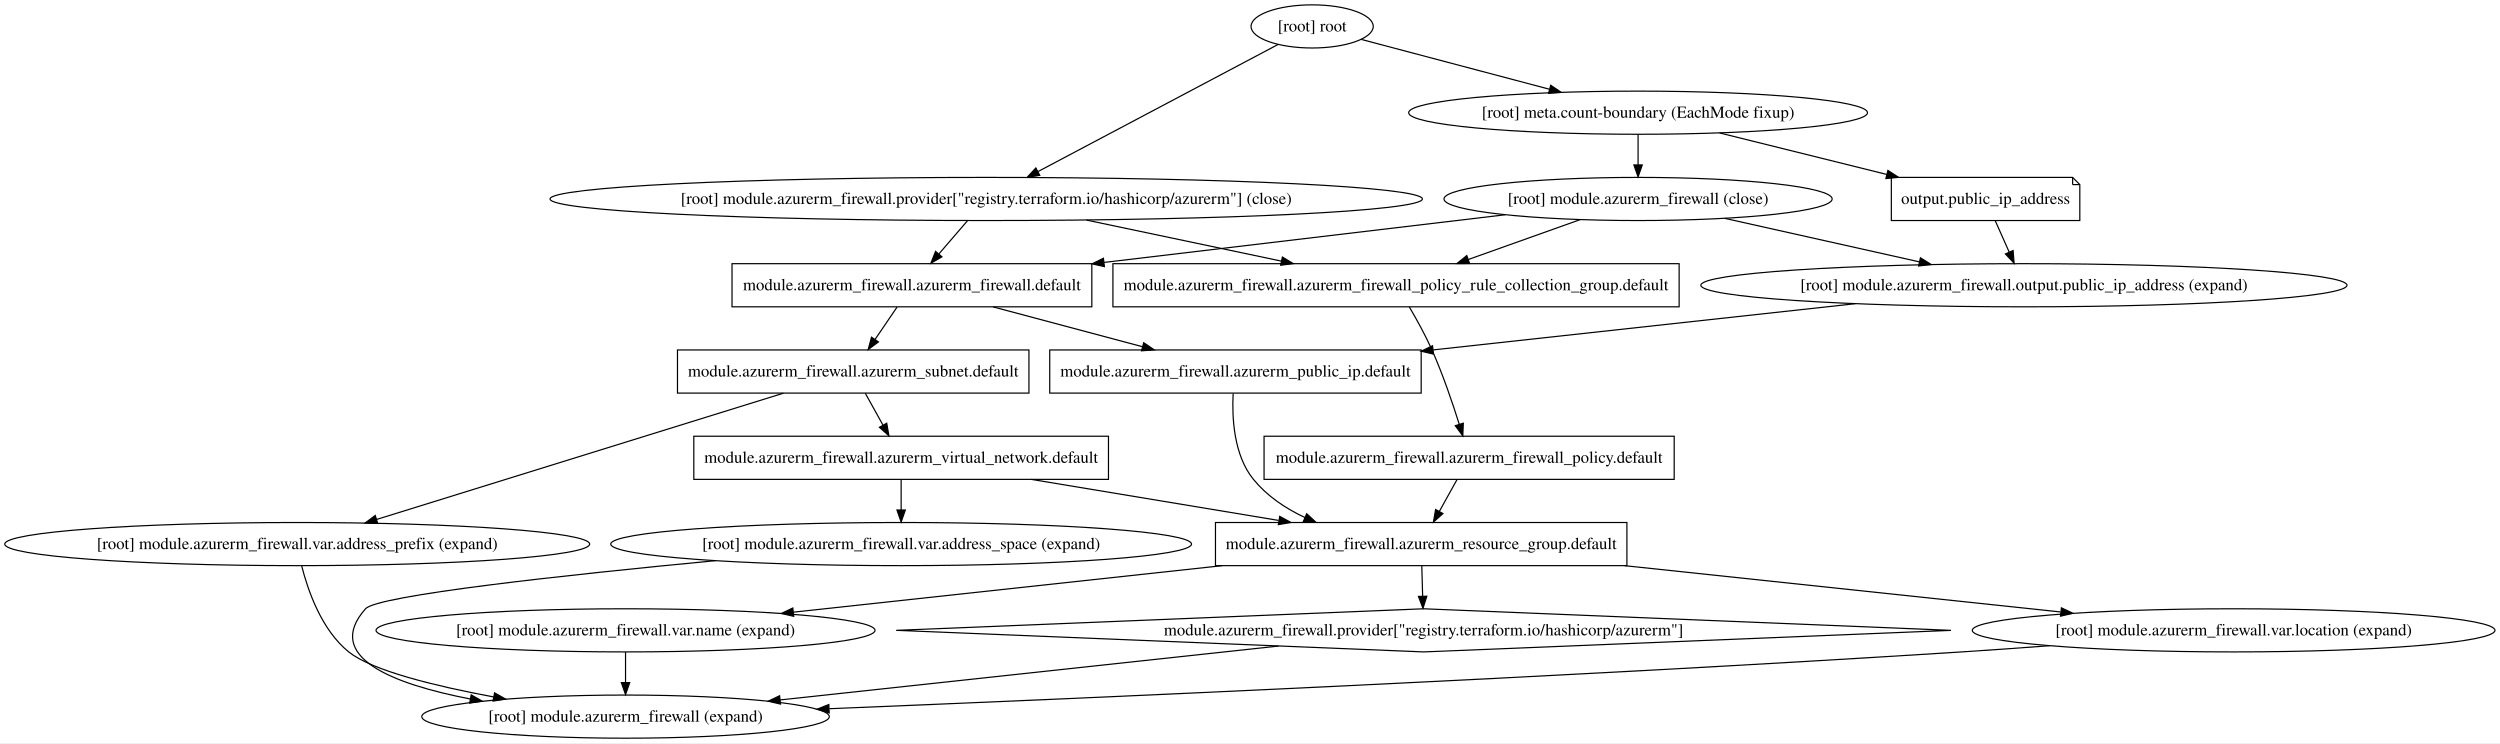
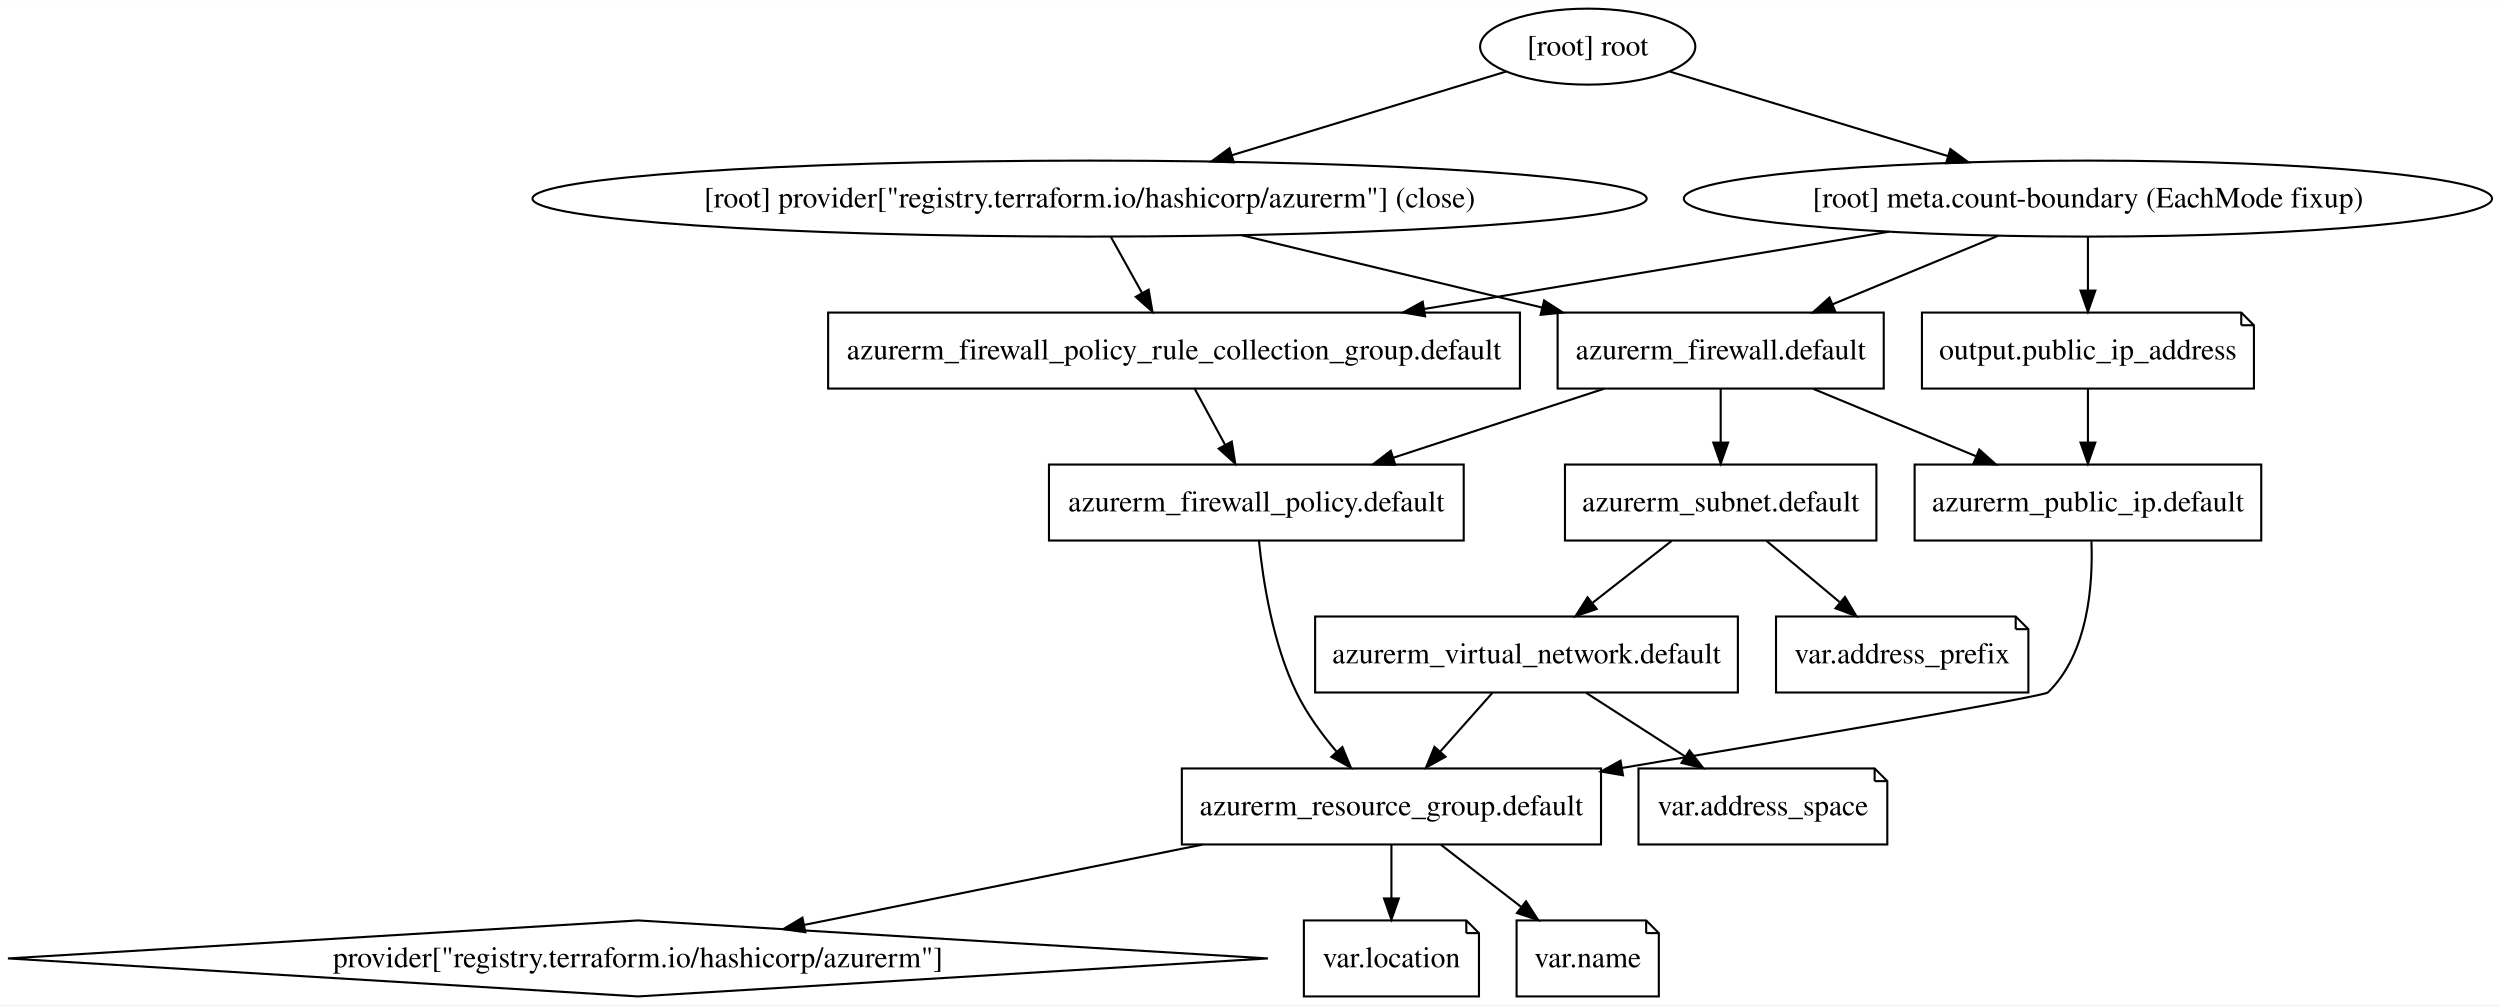
- <svg xmlns="http://www.w3.org/2000/svg" width="2086pt" height="620pt" viewBox="0.00 0.00 2086.34 620.00">
-   <g id="graph0" class="graph" transform="scale(1 1) rotate(0) translate(4 616)">
-     <polygon fill="#ffffff" stroke="transparent" points="-4,4 -4,-616 2082.335,-616 2082.335,4 -4,4" />
+ <svg xmlns="http://www.w3.org/2000/svg" width="1184pt" height="476pt" viewBox="0.00 0.00 1184.48 476.00">
+   <g id="graph0" class="graph" transform="scale(1 1) rotate(0) translate(4 472)">
+     <polygon fill="#ffffff" stroke="transparent" points="-4,4 -4,-472 1180.478,-472 1180.478,4 -4,4" />
    <g id="node1" class="node">
-       <polygon fill="none" stroke="#000000" points="907.169,-396 606.898,-396 606.898,-360 907.169,-360 907.169,-396" />
-       <text text-anchor="middle" x="757.034" y="-373.8" font-family="Times,serif" font-size="14.00" fill="#000000">module.azurerm_firewall.azurerm_firewall.default</text>
+       <polygon fill="none" stroke="#000000" points="888.5,-324 733.989,-324 733.989,-288 888.5,-288 888.5,-324" />
+       <text text-anchor="middle" x="811.245" y="-301.8" font-family="Times,serif" font-size="14.00" fill="#000000">azurerm_firewall.default</text>
+     </g>
+     <g id="node2" class="node">
+       <polygon fill="none" stroke="#000000" points="689.496,-252 492.993,-252 492.993,-216 689.496,-216 689.496,-252" />
+       <text text-anchor="middle" x="591.245" y="-229.8" font-family="Times,serif" font-size="14.00" fill="#000000">azurerm_firewall_policy.default</text>
+     </g>
+     <g id="edge1" class="edge">
+       <path fill="none" stroke="#000000" d="M756.013,-287.924C725.677,-277.996 687.878,-265.625 656.139,-255.238" />
+       <polygon fill="#000000" stroke="#000000" points="657.091,-251.867 646.499,-252.083 654.914,-258.52 657.091,-251.867" />
    </g>
    <g id="node4" class="node">
-       <polygon fill="none" stroke="#000000" points="1182.027,-324 872.04,-324 872.04,-288 1182.027,-288 1182.027,-324" />
-       <text text-anchor="middle" x="1027.034" y="-301.8" font-family="Times,serif" font-size="14.00" fill="#000000">module.azurerm_firewall.azurerm_public_ip.default</text>
+       <polygon fill="none" stroke="#000000" points="1067.358,-252 903.132,-252 903.132,-216 1067.358,-216 1067.358,-252" />
+       <text text-anchor="middle" x="985.245" y="-229.8" font-family="Times,serif" font-size="14.00" fill="#000000">azurerm_public_ip.default</text>
+     </g>
+     <g id="edge2" class="edge">
+       <path fill="none" stroke="#000000" d="M855.152,-287.831C878.527,-278.159 907.454,-266.189 932.091,-255.994" />
+       <polygon fill="#000000" stroke="#000000" points="933.751,-259.096 941.653,-252.038 931.074,-252.627 933.751,-259.096" />
+     </g>
+     <g id="node6" class="node">
+       <polygon fill="none" stroke="#000000" points="885.021,-252 737.468,-252 737.468,-216 885.021,-216 885.021,-252" />
+       <text text-anchor="middle" x="811.245" y="-229.8" font-family="Times,serif" font-size="14.00" fill="#000000">azurerm_subnet.default</text>
+     </g>
+     <g id="edge3" class="edge">
+       <path fill="none" stroke="#000000" d="M811.245,-287.831C811.245,-280.131 811.245,-270.974 811.245,-262.417" />
+       <polygon fill="#000000" stroke="#000000" points="814.745,-262.413 811.245,-252.413 807.745,-262.413 814.745,-262.413" />
+     </g>
+     <g id="node5" class="node">
+       <polygon fill="none" stroke="#000000" points="754.542,-108 555.948,-108 555.948,-72 754.542,-72 754.542,-108" />
+       <text text-anchor="middle" x="655.245" y="-85.8" font-family="Times,serif" font-size="14.00" fill="#000000">azurerm_resource_group.default</text>
+     </g>
+     <g id="edge4" class="edge">
+       <path fill="none" stroke="#000000" d="M592.484,-215.924C594.348,-197.136 598.959,-167.279 610.245,-144 615.086,-134.014 622.166,-124.309 629.283,-115.945" />
+       <polygon fill="#000000" stroke="#000000" points="631.996,-118.161 636.047,-108.371 626.775,-113.498 631.996,-118.161" />
+     </g>
+     <g id="node3" class="node">
+       <polygon fill="none" stroke="#000000" points="716.129,-324 388.361,-324 388.361,-288 716.129,-288 716.129,-324" />
+       <text text-anchor="middle" x="552.245" y="-301.8" font-family="Times,serif" font-size="14.00" fill="#000000">azurerm_firewall_policy_rule_collection_group.default</text>
+     </g>
+     <g id="edge5" class="edge">
+       <path fill="none" stroke="#000000" d="M562.086,-287.831C566.44,-279.793 571.654,-270.167 576.462,-261.292" />
+       <polygon fill="#000000" stroke="#000000" points="579.586,-262.873 581.271,-252.413 573.43,-259.539 579.586,-262.873" />
    </g>
    <g id="edge6" class="edge">
-       <path fill="none" stroke="#000000" d="M824.817,-359.924C862.691,-349.825 910.04,-337.198 949.398,-326.703" />
-       <polygon fill="#000000" stroke="#000000" points="950.461,-330.042 959.222,-324.083 948.658,-323.278 950.461,-330.042" />
+       <path fill="none" stroke="#000000" d="M986.912,-215.643C987.677,-195.173 985.44,-162.514 966.245,-144 964.356,-142.178 853.271,-123.185 764.408,-108.232" />
+       <polygon fill="#000000" stroke="#000000" points="764.957,-104.776 754.515,-106.569 763.796,-111.679 764.957,-104.776" />
    </g>
-     <g id="node6" class="node">
-       <polygon fill="none" stroke="#000000" points="854.69,-324 561.377,-324 561.377,-288 854.69,-288 854.69,-324" />
-       <text text-anchor="middle" x="708.034" y="-301.8" font-family="Times,serif" font-size="14.00" fill="#000000">module.azurerm_firewall.azurerm_subnet.default</text>
+     <g id="node9" class="node">
+       <polygon fill="none" stroke="#000000" points="298.245,-36 -.245,-18 298.245,0 596.734,-18 298.245,-36" />
+       <text text-anchor="middle" x="298.245" y="-13.8" font-family="Times,serif" font-size="14.00" fill="#000000">provider["registry.terraform.io/hashicorp/azurerm"]</text>
    </g>
    <g id="edge7" class="edge">
-       <path fill="none" stroke="#000000" d="M744.669,-359.831C739.083,-351.623 732.37,-341.761 726.226,-332.732" />
-       <polygon fill="#000000" stroke="#000000" points="729.085,-330.711 720.565,-324.413 723.298,-334.65 729.085,-330.711" />
+       <path fill="none" stroke="#000000" d="M565.619,-71.924C507.556,-60.214 432.647,-45.106 376.897,-33.863" />
+       <polygon fill="#000000" stroke="#000000" points="377.564,-30.427 367.07,-31.881 376.18,-37.289 377.564,-30.427" />
    </g>
-     <g id="node2" class="node">
-       <polygon fill="none" stroke="#000000" points="1393.165,-252 1050.902,-252 1050.902,-216 1393.165,-216 1393.165,-252" />
-       <text text-anchor="middle" x="1222.034" y="-229.8" font-family="Times,serif" font-size="14.00" fill="#000000">module.azurerm_firewall.azurerm_firewall_policy.default</text>
-     </g>
-     <g id="node5" class="node">
-       <polygon fill="none" stroke="#000000" points="1353.711,-180 1010.356,-180 1010.356,-144 1353.711,-144 1353.711,-180" />
-       <text text-anchor="middle" x="1182.034" y="-157.8" font-family="Times,serif" font-size="14.00" fill="#000000">module.azurerm_firewall.azurerm_resource_group.default</text>
+     <g id="node12" class="node">
+       <polygon fill="none" stroke="#000000" points="690.722,-36 613.767,-36 613.767,0 696.722,0 696.722,-30 690.722,-36" />
+       <polyline fill="none" stroke="#000000" points="690.722,-36 690.722,-30 " />
+       <polyline fill="none" stroke="#000000" points="696.722,-30 690.722,-30 " />
+       <text text-anchor="middle" x="655.245" y="-13.8" font-family="Times,serif" font-size="14.00" fill="#000000">var.location</text>
    </g>
    <g id="edge8" class="edge">
-       <path fill="none" stroke="#000000" d="M1211.94,-215.831C1207.474,-207.792 1202.126,-198.167 1197.196,-189.292" />
-       <polygon fill="#000000" stroke="#000000" points="1200.179,-187.455 1192.263,-180.413 1194.06,-190.855 1200.179,-187.455" />
+       <path fill="none" stroke="#000000" d="M655.245,-71.831C655.245,-64.131 655.245,-54.974 655.245,-46.417" />
+       <polygon fill="#000000" stroke="#000000" points="658.745,-46.413 655.245,-36.413 651.745,-46.413 658.745,-46.413" />
    </g>
-     <g id="node3" class="node">
-       <polygon fill="none" stroke="#000000" points="1397.297,-396 924.769,-396 924.769,-360 1397.297,-360 1397.297,-396" />
-       <text text-anchor="middle" x="1161.034" y="-373.8" font-family="Times,serif" font-size="14.00" fill="#000000">module.azurerm_firewall.azurerm_firewall_policy_rule_collection_group.default</text>
+     <g id="node13" class="node">
+       <polygon fill="none" stroke="#000000" points="775.94,-36 714.549,-36 714.549,0 781.94,0 781.94,-30 775.94,-36" />
+       <polyline fill="none" stroke="#000000" points="775.94,-36 775.94,-30 " />
+       <polyline fill="none" stroke="#000000" points="781.94,-30 775.94,-30 " />
+       <text text-anchor="middle" x="748.245" y="-13.8" font-family="Times,serif" font-size="14.00" fill="#000000">var.name</text>
    </g>
    <g id="edge9" class="edge">
-       <path fill="none" stroke="#000000" d="M1172.128,-359.915C1178.177,-349.616 1185.531,-336.342 1191.034,-324 1200.076,-303.718 1208.167,-279.931 1213.814,-261.907" />
-       <polygon fill="#000000" stroke="#000000" points="1217.178,-262.875 1216.767,-252.288 1210.486,-260.82 1217.178,-262.875" />
+       <path fill="none" stroke="#000000" d="M678.712,-71.831C690.277,-62.878 704.385,-51.956 716.863,-42.295" />
+       <polygon fill="#000000" stroke="#000000" points="719.02,-45.052 724.784,-36.163 714.735,-39.517 719.02,-45.052" />
+     </g>
+     <g id="node7" class="node">
+       <polygon fill="none" stroke="#000000" points="819.391,-180 619.098,-180 619.098,-144 819.391,-144 819.391,-180" />
+       <text text-anchor="middle" x="719.245" y="-157.8" font-family="Times,serif" font-size="14.00" fill="#000000">azurerm_virtual_network.default</text>
    </g>
    <g id="edge10" class="edge">
-       <path fill="none" stroke="#000000" d="M1025.112,-287.648C1024.062,-267.791 1025.52,-236.259 1042.034,-216 1053.352,-202.115 1068.692,-191.793 1085.075,-184.121" />
-       <polygon fill="#000000" stroke="#000000" points="1086.49,-187.323 1094.266,-180.127 1083.699,-180.903 1086.49,-187.323" />
+       <path fill="none" stroke="#000000" d="M788.029,-215.831C776.698,-206.963 762.898,-196.164 750.642,-186.572" />
+       <polygon fill="#000000" stroke="#000000" points="752.485,-183.57 742.453,-180.163 748.171,-189.082 752.485,-183.57" />
+     </g>
+     <g id="node10" class="node">
+       <polygon fill="none" stroke="#000000" points="951.025,-180 837.464,-180 837.464,-144 957.025,-144 957.025,-174 951.025,-180" />
+       <polyline fill="none" stroke="#000000" points="951.025,-180 951.025,-174 " />
+       <polyline fill="none" stroke="#000000" points="957.025,-174 951.025,-174 " />
+       <text text-anchor="middle" x="897.245" y="-157.8" font-family="Times,serif" font-size="14.00" fill="#000000">var.address_prefix</text>
+     </g>
+     <g id="edge11" class="edge">
+       <path fill="none" stroke="#000000" d="M832.946,-215.831C843.437,-207.048 856.19,-196.371 867.564,-186.849" />
+       <polygon fill="#000000" stroke="#000000" points="870.129,-189.266 875.55,-180.163 865.636,-183.899 870.129,-189.266" />
+     </g>
+     <g id="edge12" class="edge">
+       <path fill="none" stroke="#000000" d="M703.095,-143.831C695.573,-135.369 686.488,-125.149 678.264,-115.897" />
+       <polygon fill="#000000" stroke="#000000" points="680.872,-113.562 671.612,-108.413 675.64,-118.213 680.872,-113.562" />
+     </g>
+     <g id="node11" class="node">
+       <polygon fill="none" stroke="#000000" points="884.188,-108 772.301,-108 772.301,-72 890.188,-72 890.188,-102 884.188,-108" />
+       <polyline fill="none" stroke="#000000" points="884.188,-108 884.188,-102 " />
+       <polyline fill="none" stroke="#000000" points="890.188,-102 884.188,-102 " />
+       <text text-anchor="middle" x="831.245" y="-85.8" font-family="Times,serif" font-size="14.00" fill="#000000">var.address_space</text>
+     </g>
+     <g id="edge13" class="edge">
+       <path fill="none" stroke="#000000" d="M747.507,-143.831C761.7,-134.707 779.073,-123.539 794.308,-113.745" />
+       <polygon fill="#000000" stroke="#000000" points="796.472,-116.515 802.991,-108.163 792.687,-110.626 796.472,-116.515" />
    </g>
    <g id="node8" class="node">
-       <polygon fill="none" stroke="#000000" points="1184.034,-108 743.908,-90 1184.034,-72 1624.159,-90 1184.034,-108" />
-       <text text-anchor="middle" x="1184.034" y="-85.8" font-family="Times,serif" font-size="14.00" fill="#000000">module.azurerm_firewall.provider["registry.terraform.io/hashicorp/azurerm"]</text>
+       <polygon fill="none" stroke="#000000" points="1057.891,-324 906.598,-324 906.598,-288 1063.891,-288 1063.891,-318 1057.891,-324" />
+       <polyline fill="none" stroke="#000000" points="1057.891,-324 1057.891,-318 " />
+       <polyline fill="none" stroke="#000000" points="1063.891,-318 1057.891,-318 " />
+       <text text-anchor="middle" x="985.245" y="-301.8" font-family="Times,serif" font-size="14.00" fill="#000000">output.public_ip_address</text>
    </g>
-     <g id="edge11" class="edge">
-       <path fill="none" stroke="#000000" d="M1182.538,-143.831C1182.752,-136.131 1183.006,-126.974 1183.244,-118.417" />
-       <polygon fill="#000000" stroke="#000000" points="1186.743,-118.507 1183.522,-108.413 1179.746,-118.312 1186.743,-118.507" />
-     </g>
-     <g id="node13" class="node">
-       <ellipse fill="none" stroke="#000000" cx="1860.034" cy="-90" rx="218.103" ry="18" />
-       <text text-anchor="middle" x="1860.034" y="-85.8" font-family="Times,serif" font-size="14.00" fill="#000000">[root] module.azurerm_firewall.var.location (expand)</text>
-     </g>
-     <g id="edge12" class="edge">
-       <path fill="none" stroke="#000000" d="M1351.809,-143.971C1463.905,-132.067 1609.202,-116.637 1715.713,-105.326" />
-       <polygon fill="#000000" stroke="#000000" points="1716.322,-108.781 1725.897,-104.245 1715.583,-101.82 1716.322,-108.781" />
+     <g id="edge17" class="edge">
+       <path fill="none" stroke="#000000" d="M985.245,-287.831C985.245,-280.131 985.245,-270.974 985.245,-262.417" />
+       <polygon fill="#000000" stroke="#000000" points="988.745,-262.413 985.245,-252.413 981.745,-262.413 988.745,-262.413" />
    </g>
    <g id="node14" class="node">
-       <ellipse fill="none" stroke="#000000" cx="518.034" cy="-90" rx="208.212" ry="18" />
-       <text text-anchor="middle" x="518.034" y="-85.8" font-family="Times,serif" font-size="14.00" fill="#000000">[root] module.azurerm_firewall.var.name (expand)</text>
-     </g>
-     <g id="edge13" class="edge">
-       <path fill="none" stroke="#000000" d="M1015.763,-143.971C905.517,-132.016 762.48,-116.506 658.05,-105.183" />
-       <polygon fill="#000000" stroke="#000000" points="658.386,-101.698 648.067,-104.1 657.632,-108.658 658.386,-101.698" />
-     </g>
-     <g id="node7" class="node">
-       <polygon fill="none" stroke="#000000" points="921.06,-252 575.007,-252 575.007,-216 921.06,-216 921.06,-252" />
-       <text text-anchor="middle" x="748.034" y="-229.8" font-family="Times,serif" font-size="14.00" fill="#000000">module.azurerm_firewall.azurerm_virtual_network.default</text>
+       <ellipse fill="none" stroke="#000000" cx="985.245" cy="-378" rx="191.467" ry="18" />
+       <text text-anchor="middle" x="985.245" y="-373.8" font-family="Times,serif" font-size="14.00" fill="#000000">[root] meta.count-boundary (EachMode fixup)</text>
    </g>
    <g id="edge14" class="edge">
-       <path fill="none" stroke="#000000" d="M718.127,-287.831C722.593,-279.793 727.941,-270.167 732.871,-261.292" />
-       <polygon fill="#000000" stroke="#000000" points="736.007,-262.855 737.804,-252.413 729.888,-259.455 736.007,-262.855" />
+       <path fill="none" stroke="#000000" d="M942.679,-360.387C919.038,-350.604 889.413,-338.345 864.275,-327.944" />
+       <polygon fill="#000000" stroke="#000000" points="865.461,-324.647 854.883,-324.057 862.785,-331.115 865.461,-324.647" />
+     </g>
+     <g id="edge15" class="edge">
+       <path fill="none" stroke="#000000" d="M891.023,-362.333C826.407,-351.588 740.17,-337.248 670.874,-325.726" />
+       <polygon fill="#000000" stroke="#000000" points="671.217,-322.235 660.778,-324.047 670.068,-329.14 671.217,-322.235" />
+     </g>
+     <g id="edge16" class="edge">
+       <path fill="none" stroke="#000000" d="M985.245,-359.831C985.245,-352.131 985.245,-342.974 985.245,-334.417" />
+       <polygon fill="#000000" stroke="#000000" points="988.745,-334.413 985.245,-324.413 981.745,-334.413 988.745,-334.413" />
    </g>
    <g id="node15" class="node">
-       <ellipse fill="none" stroke="#000000" cx="244.034" cy="-162" rx="244.067" ry="18" />
-       <text text-anchor="middle" x="244.034" y="-157.8" font-family="Times,serif" font-size="14.00" fill="#000000">[root] module.azurerm_firewall.var.address_prefix (expand)</text>
+       <ellipse fill="none" stroke="#000000" cx="512.245" cy="-378" rx="263.95" ry="18" />
+       <text text-anchor="middle" x="512.245" y="-373.8" font-family="Times,serif" font-size="14.00" fill="#000000">[root] provider["registry.terraform.io/hashicorp/azurerm"] (close)</text>
    </g>
-     <g id="edge15" class="edge">
-       <path fill="none" stroke="#000000" d="M649.737,-287.908C563.198,-261.051 401.208,-210.778 310.289,-182.562" />
-       <polygon fill="#000000" stroke="#000000" points="311.228,-179.189 300.64,-179.568 309.154,-185.874 311.228,-179.189" />
+     <g id="edge18" class="edge">
+       <path fill="none" stroke="#000000" d="M584.243,-360.663C627.146,-350.331 681.82,-337.166 726.76,-326.344" />
+       <polygon fill="#000000" stroke="#000000" points="727.584,-329.746 736.486,-324.002 725.945,-322.94 727.584,-329.746" />
    </g>
-     <g id="edge16" class="edge">
-       <path fill="none" stroke="#000000" d="M856.71,-215.971C919.51,-205.552 998.59,-192.433 1063.057,-181.738" />
-       <polygon fill="#000000" stroke="#000000" points="1063.981,-185.133 1073.273,-180.043 1062.835,-178.227 1063.981,-185.133" />
+     <g id="edge19" class="edge">
+       <path fill="none" stroke="#000000" d="M522.338,-359.831C526.804,-351.793 532.152,-342.167 537.083,-333.292" />
+       <polygon fill="#000000" stroke="#000000" points="540.218,-334.855 542.015,-324.413 534.099,-331.455 540.218,-334.855" />
    </g>
    <g id="node16" class="node">
-       <ellipse fill="none" stroke="#000000" cx="748.034" cy="-162" rx="242.342" ry="18" />
-       <text text-anchor="middle" x="748.034" y="-157.8" font-family="Times,serif" font-size="14.00" fill="#000000">[root] module.azurerm_firewall.var.address_space (expand)</text>
+       <ellipse fill="none" stroke="#000000" cx="748.245" cy="-450" rx="50.982" ry="18" />
+       <text text-anchor="middle" x="748.245" y="-445.8" font-family="Times,serif" font-size="14.00" fill="#000000">[root] root</text>
    </g>
-     <g id="edge17" class="edge">
-       <path fill="none" stroke="#000000" d="M748.034,-215.831C748.034,-208.131 748.034,-198.974 748.034,-190.417" />
-       <polygon fill="#000000" stroke="#000000" points="751.534,-190.413 748.034,-180.413 744.534,-190.413 751.534,-190.413" />
-     </g>
-     <g id="node18" class="node">
-       <ellipse fill="none" stroke="#000000" cx="518.034" cy="-18" rx="170.067" ry="18" />
-       <text text-anchor="middle" x="518.034" y="-13.8" font-family="Times,serif" font-size="14.00" fill="#000000">[root] module.azurerm_firewall (expand)</text>
+     <g id="edge20" class="edge">
+       <path fill="none" stroke="#000000" d="M787.115,-438.191C822.812,-427.347 876.451,-411.051 918.919,-398.15" />
+       <polygon fill="#000000" stroke="#000000" points="920.075,-401.456 928.626,-395.201 918.04,-394.759 920.075,-401.456" />
    </g>
    <g id="edge21" class="edge">
-       <path fill="none" stroke="#000000" d="M1063.04,-76.92C945.403,-64.202 767.34,-44.952 647.047,-31.947" />
-       <polygon fill="#000000" stroke="#000000" points="647.36,-28.461 637.041,-30.866 646.607,-35.42 647.36,-28.461" />
-     </g>
-     <g id="node9" class="node">
-       <polygon fill="none" stroke="#000000" points="1725.68,-468 1574.387,-468 1574.387,-432 1731.68,-432 1731.68,-462 1725.68,-468" />
-       <polyline fill="none" stroke="#000000" points="1725.68,-468 1725.68,-462 " />
-       <polyline fill="none" stroke="#000000" points="1731.68,-462 1725.68,-462 " />
-       <text text-anchor="middle" x="1653.034" y="-445.8" font-family="Times,serif" font-size="14.00" fill="#000000">output.public_ip_address</text>
-     </g>
-     <g id="node12" class="node">
-       <ellipse fill="none" stroke="#000000" cx="1685.034" cy="-378" rx="269.616" ry="18" />
-       <text text-anchor="middle" x="1685.034" y="-373.8" font-family="Times,serif" font-size="14.00" fill="#000000">[root] module.azurerm_firewall.output.public_ip_address (expand)</text>
-     </g>
-     <g id="edge26" class="edge">
-       <path fill="none" stroke="#000000" d="M1661.108,-431.831C1664.644,-423.877 1668.87,-414.369 1672.779,-405.572" />
-       <polygon fill="#000000" stroke="#000000" points="1675.987,-406.973 1676.85,-396.413 1669.59,-404.13 1675.987,-406.973" />
-     </g>
-     <g id="node10" class="node">
-       <ellipse fill="none" stroke="#000000" cx="1363.034" cy="-522" rx="191.467" ry="18" />
-       <text text-anchor="middle" x="1363.034" y="-517.8" font-family="Times,serif" font-size="14.00" fill="#000000">[root] meta.count-boundary (EachMode fixup)</text>
-     </g>
-     <g id="edge2" class="edge">
-       <path fill="none" stroke="#000000" d="M1431.026,-505.119C1472.737,-494.763 1526.427,-481.433 1570.558,-470.477" />
-       <polygon fill="#000000" stroke="#000000" points="1571.536,-473.84 1580.398,-468.034 1569.849,-467.046 1571.536,-473.84" />
-     </g>
-     <g id="node11" class="node">
-       <ellipse fill="none" stroke="#000000" cx="1363.034" cy="-450" rx="161.974" ry="18" />
-       <text text-anchor="middle" x="1363.034" y="-445.8" font-family="Times,serif" font-size="14.00" fill="#000000">[root] module.azurerm_firewall (close)</text>
-     </g>
-     <g id="edge1" class="edge">
-       <path fill="none" stroke="#000000" d="M1363.034,-503.831C1363.034,-496.131 1363.034,-486.974 1363.034,-478.417" />
-       <polygon fill="#000000" stroke="#000000" points="1366.534,-478.413 1363.034,-468.413 1359.534,-478.413 1366.534,-478.413" />
-     </g>
-     <g id="edge3" class="edge">
-       <path fill="none" stroke="#000000" d="M1252.236,-436.836C1158.518,-425.701 1023.018,-409.602 917.44,-397.058" />
-       <polygon fill="#000000" stroke="#000000" points="917.661,-393.56 907.318,-395.856 916.836,-400.511 917.661,-393.56" />
-     </g>
-     <g id="edge4" class="edge">
-       <path fill="none" stroke="#000000" d="M1314.649,-432.754C1286.634,-422.769 1251.126,-410.112 1221.306,-399.483" />
-       <polygon fill="#000000" stroke="#000000" points="1222.436,-396.171 1211.842,-396.11 1220.086,-402.764 1222.436,-396.171" />
-     </g>
-     <g id="edge5" class="edge">
-       <path fill="none" stroke="#000000" d="M1435.297,-433.842C1483.361,-423.094 1546.771,-408.916 1597.668,-397.535" />
-       <polygon fill="#000000" stroke="#000000" points="1598.677,-400.896 1607.672,-395.298 1597.149,-394.065 1598.677,-400.896" />
-     </g>
-     <g id="edge18" class="edge">
-       <path fill="none" stroke="#000000" d="M1544.28,-362.598C1441.039,-351.302 1300.527,-335.926 1192.008,-324.052" />
-       <polygon fill="#000000" stroke="#000000" points="1192.262,-320.559 1181.94,-322.95 1191.5,-327.517 1192.262,-320.559" />
-     </g>
-     <g id="edge24" class="edge">
-       <path fill="none" stroke="#000000" d="M1706.531,-77.184C1681.959,-75.318 1656.804,-73.518 1633.034,-72 1298.428,-50.636 906.851,-33.486 688.12,-24.611" />
-       <polygon fill="#000000" stroke="#000000" points="687.969,-21.102 677.836,-24.194 687.686,-28.096 687.969,-21.102" />
-     </g>
-     <g id="edge25" class="edge">
-       <path fill="none" stroke="#000000" d="M518.034,-71.831C518.034,-64.131 518.034,-54.974 518.034,-46.417" />
-       <polygon fill="#000000" stroke="#000000" points="521.534,-46.413 518.034,-36.413 514.534,-46.413 521.534,-46.413" />
-     </g>
-     <g id="edge22" class="edge">
-       <path fill="none" stroke="#000000" d="M247.747,-143.871C252.93,-123.295 264.364,-90.233 287.034,-72 306.289,-56.513 358.25,-43.679 408.023,-34.415" />
-       <polygon fill="#000000" stroke="#000000" points="408.727,-37.844 417.938,-32.61 407.473,-30.958 408.727,-37.844" />
-     </g>
-     <g id="edge23" class="edge">
-       <path fill="none" stroke="#000000" d="M593.073,-148.155C467.906,-136.207 310.926,-119.16 301.034,-108 265.521,-67.939 323.476,-45.298 388.385,-32.746" />
-       <polygon fill="#000000" stroke="#000000" points="389.227,-36.15 398.425,-30.892 387.956,-29.267 389.227,-36.15" />
-     </g>
-     <g id="node17" class="node">
-       <ellipse fill="none" stroke="#000000" cx="819.034" cy="-450" rx="364.012" ry="18" />
-       <text text-anchor="middle" x="819.034" y="-445.8" font-family="Times,serif" font-size="14.00" fill="#000000">[root] module.azurerm_firewall.provider["registry.terraform.io/hashicorp/azurerm"] (close)</text>
-     </g>
-     <g id="edge19" class="edge">
-       <path fill="none" stroke="#000000" d="M803.388,-431.831C796.174,-423.454 787.476,-413.353 779.573,-404.175" />
-       <polygon fill="#000000" stroke="#000000" points="782.067,-401.707 772.889,-396.413 776.762,-406.275 782.067,-401.707" />
-     </g>
-     <g id="edge20" class="edge">
-       <path fill="none" stroke="#000000" d="M902.696,-432.387C951.825,-422.044 1014.101,-408.933 1065.198,-398.176" />
-       <polygon fill="#000000" stroke="#000000" points="1066.197,-401.542 1075.262,-396.057 1064.755,-394.692 1066.197,-401.542" />
-     </g>
-     <g id="node19" class="node">
-       <ellipse fill="none" stroke="#000000" cx="1091.034" cy="-594" rx="50.982" ry="18" />
-       <text text-anchor="middle" x="1091.034" y="-589.8" font-family="Times,serif" font-size="14.00" fill="#000000">[root] root</text>
-     </g>
-     <g id="edge27" class="edge">
-       <path fill="none" stroke="#000000" d="M1132.049,-583.143C1173.511,-572.168 1238.498,-554.965 1288.992,-541.599" />
-       <polygon fill="#000000" stroke="#000000" points="1290.115,-544.923 1298.887,-538.98 1288.324,-538.155 1290.115,-544.923" />
-     </g>
-     <g id="edge28" class="edge">
-       <path fill="none" stroke="#000000" d="M1062.695,-578.997C1015.005,-553.75 918.426,-502.62 862.24,-472.874" />
-       <polygon fill="#000000" stroke="#000000" points="863.722,-469.699 853.247,-468.113 860.447,-475.885 863.722,-469.699" />
+       <path fill="none" stroke="#000000" d="M709.538,-438.191C674.356,-427.458 621.672,-411.385 579.593,-398.547" />
+       <polygon fill="#000000" stroke="#000000" points="580.552,-395.18 569.966,-395.61 578.51,-401.876 580.552,-395.18" />
    </g>
  </g>
</svg>
